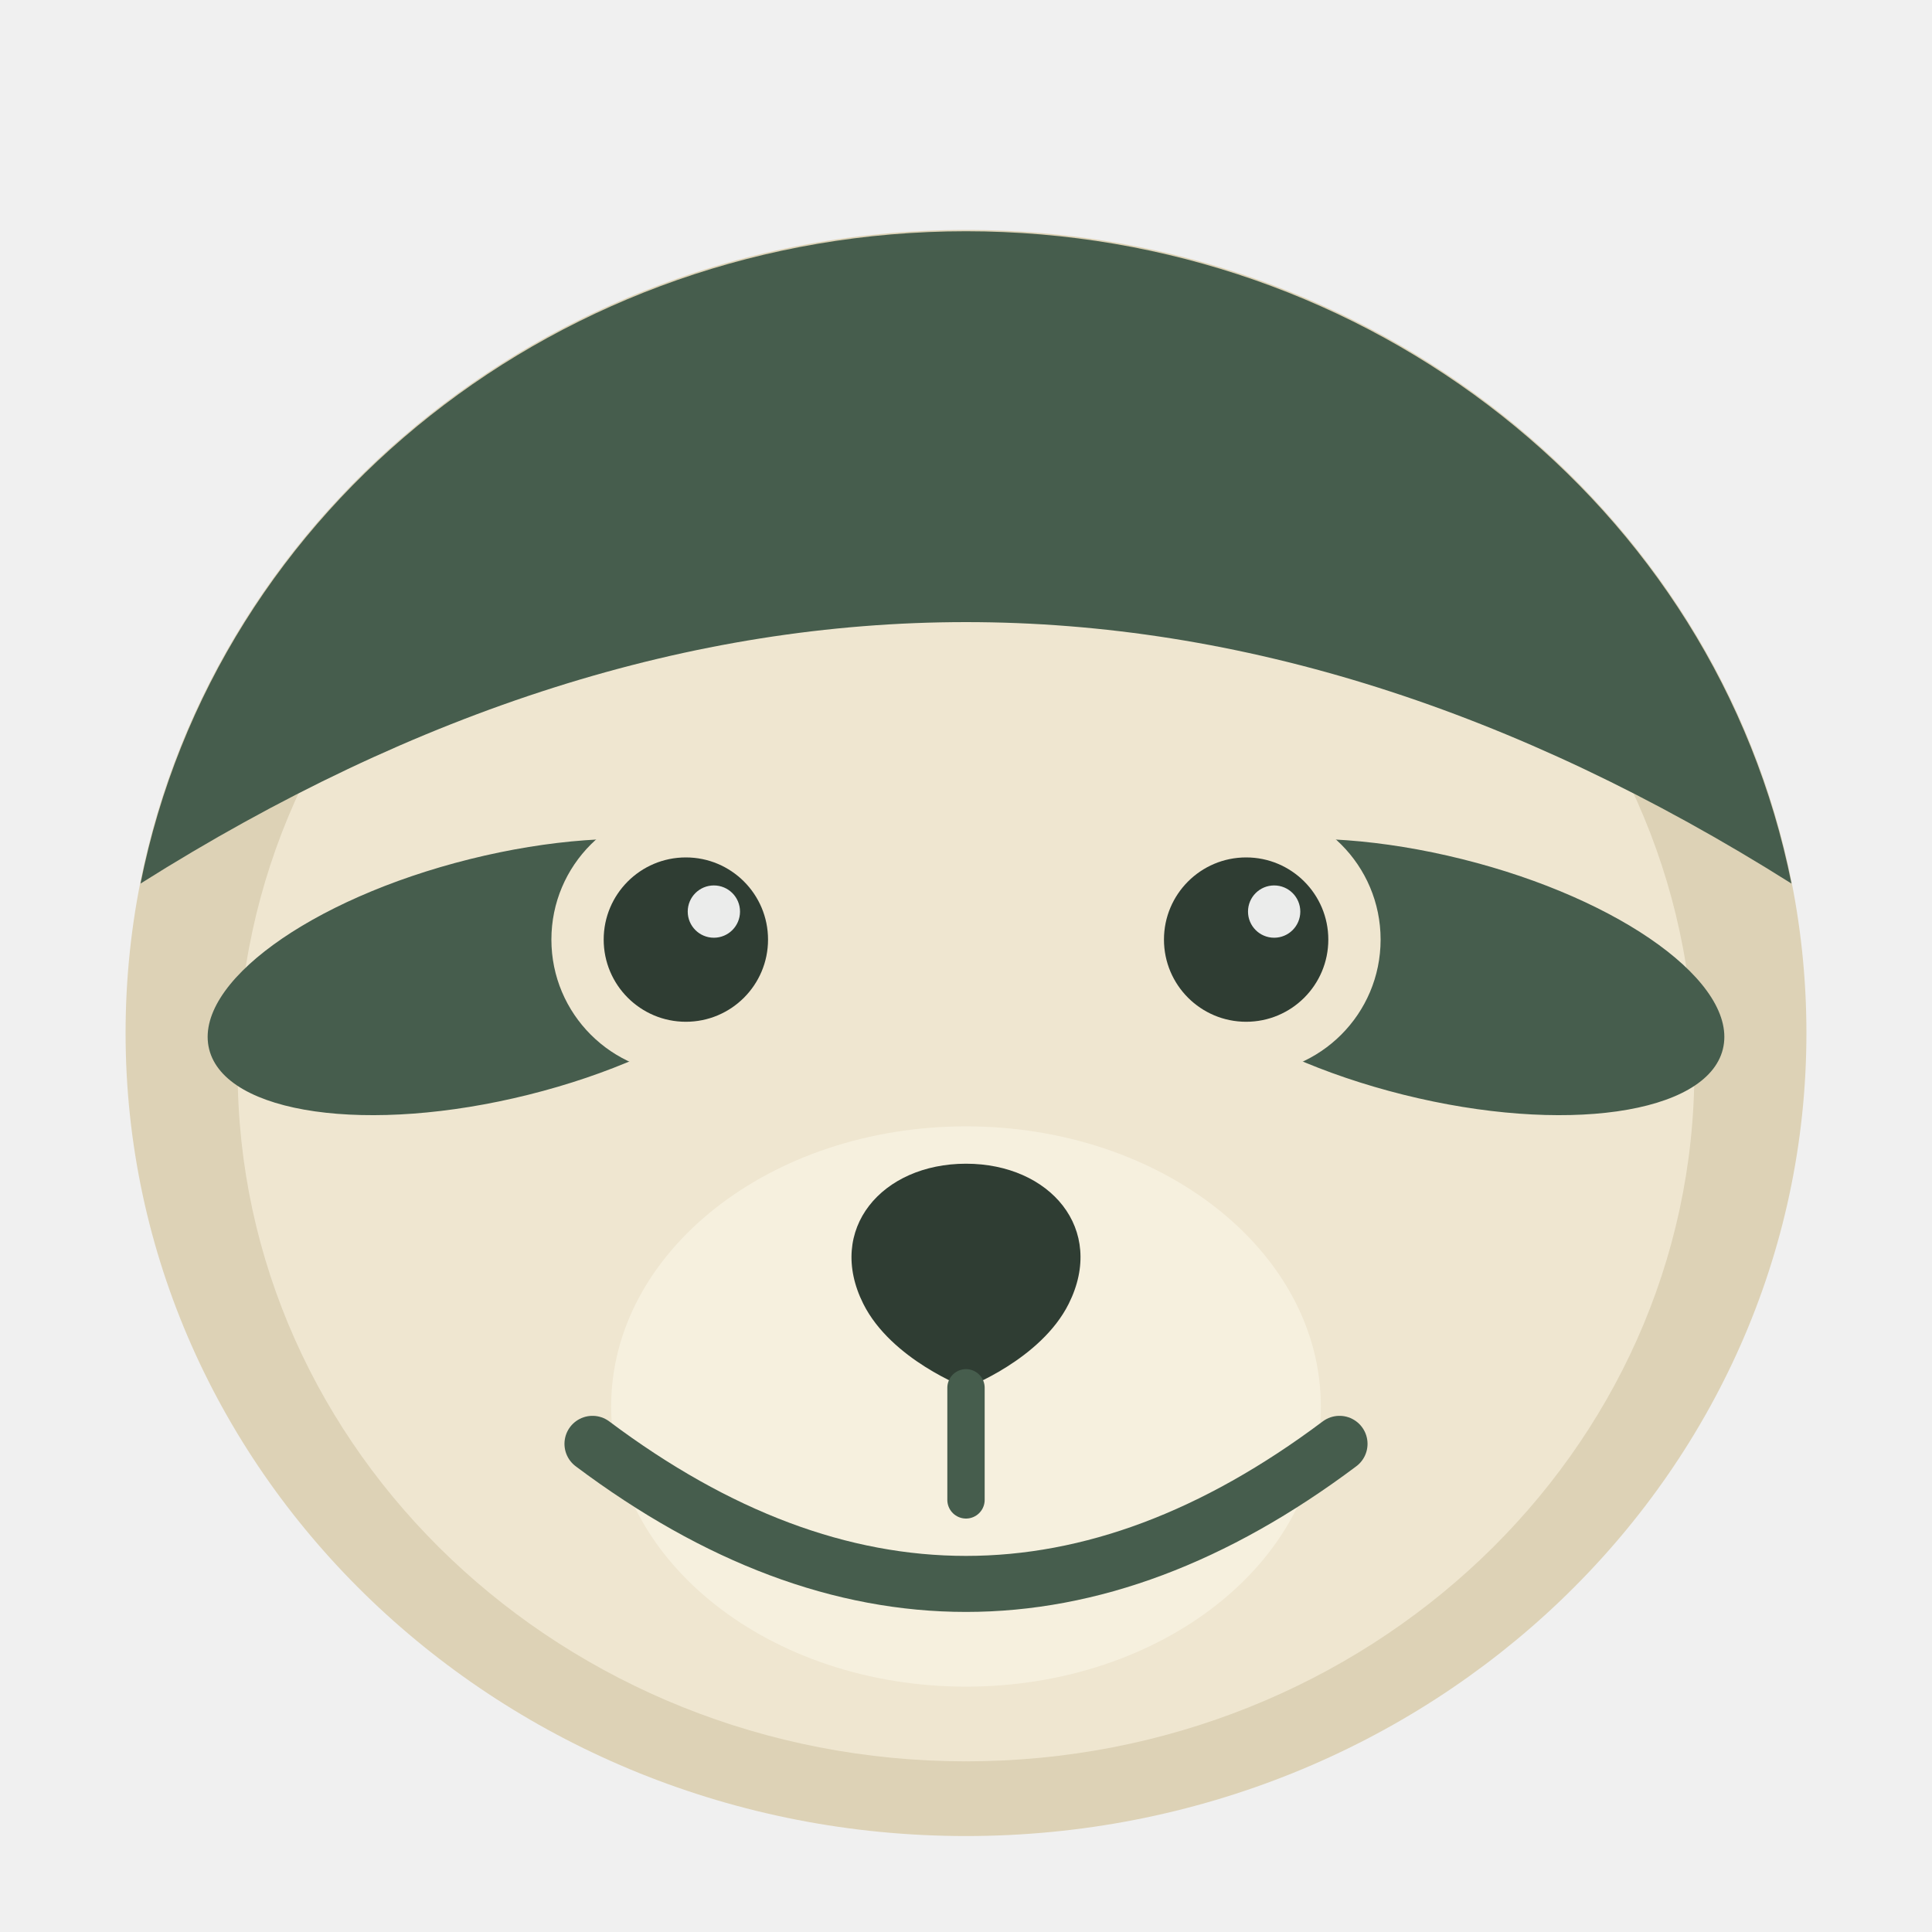
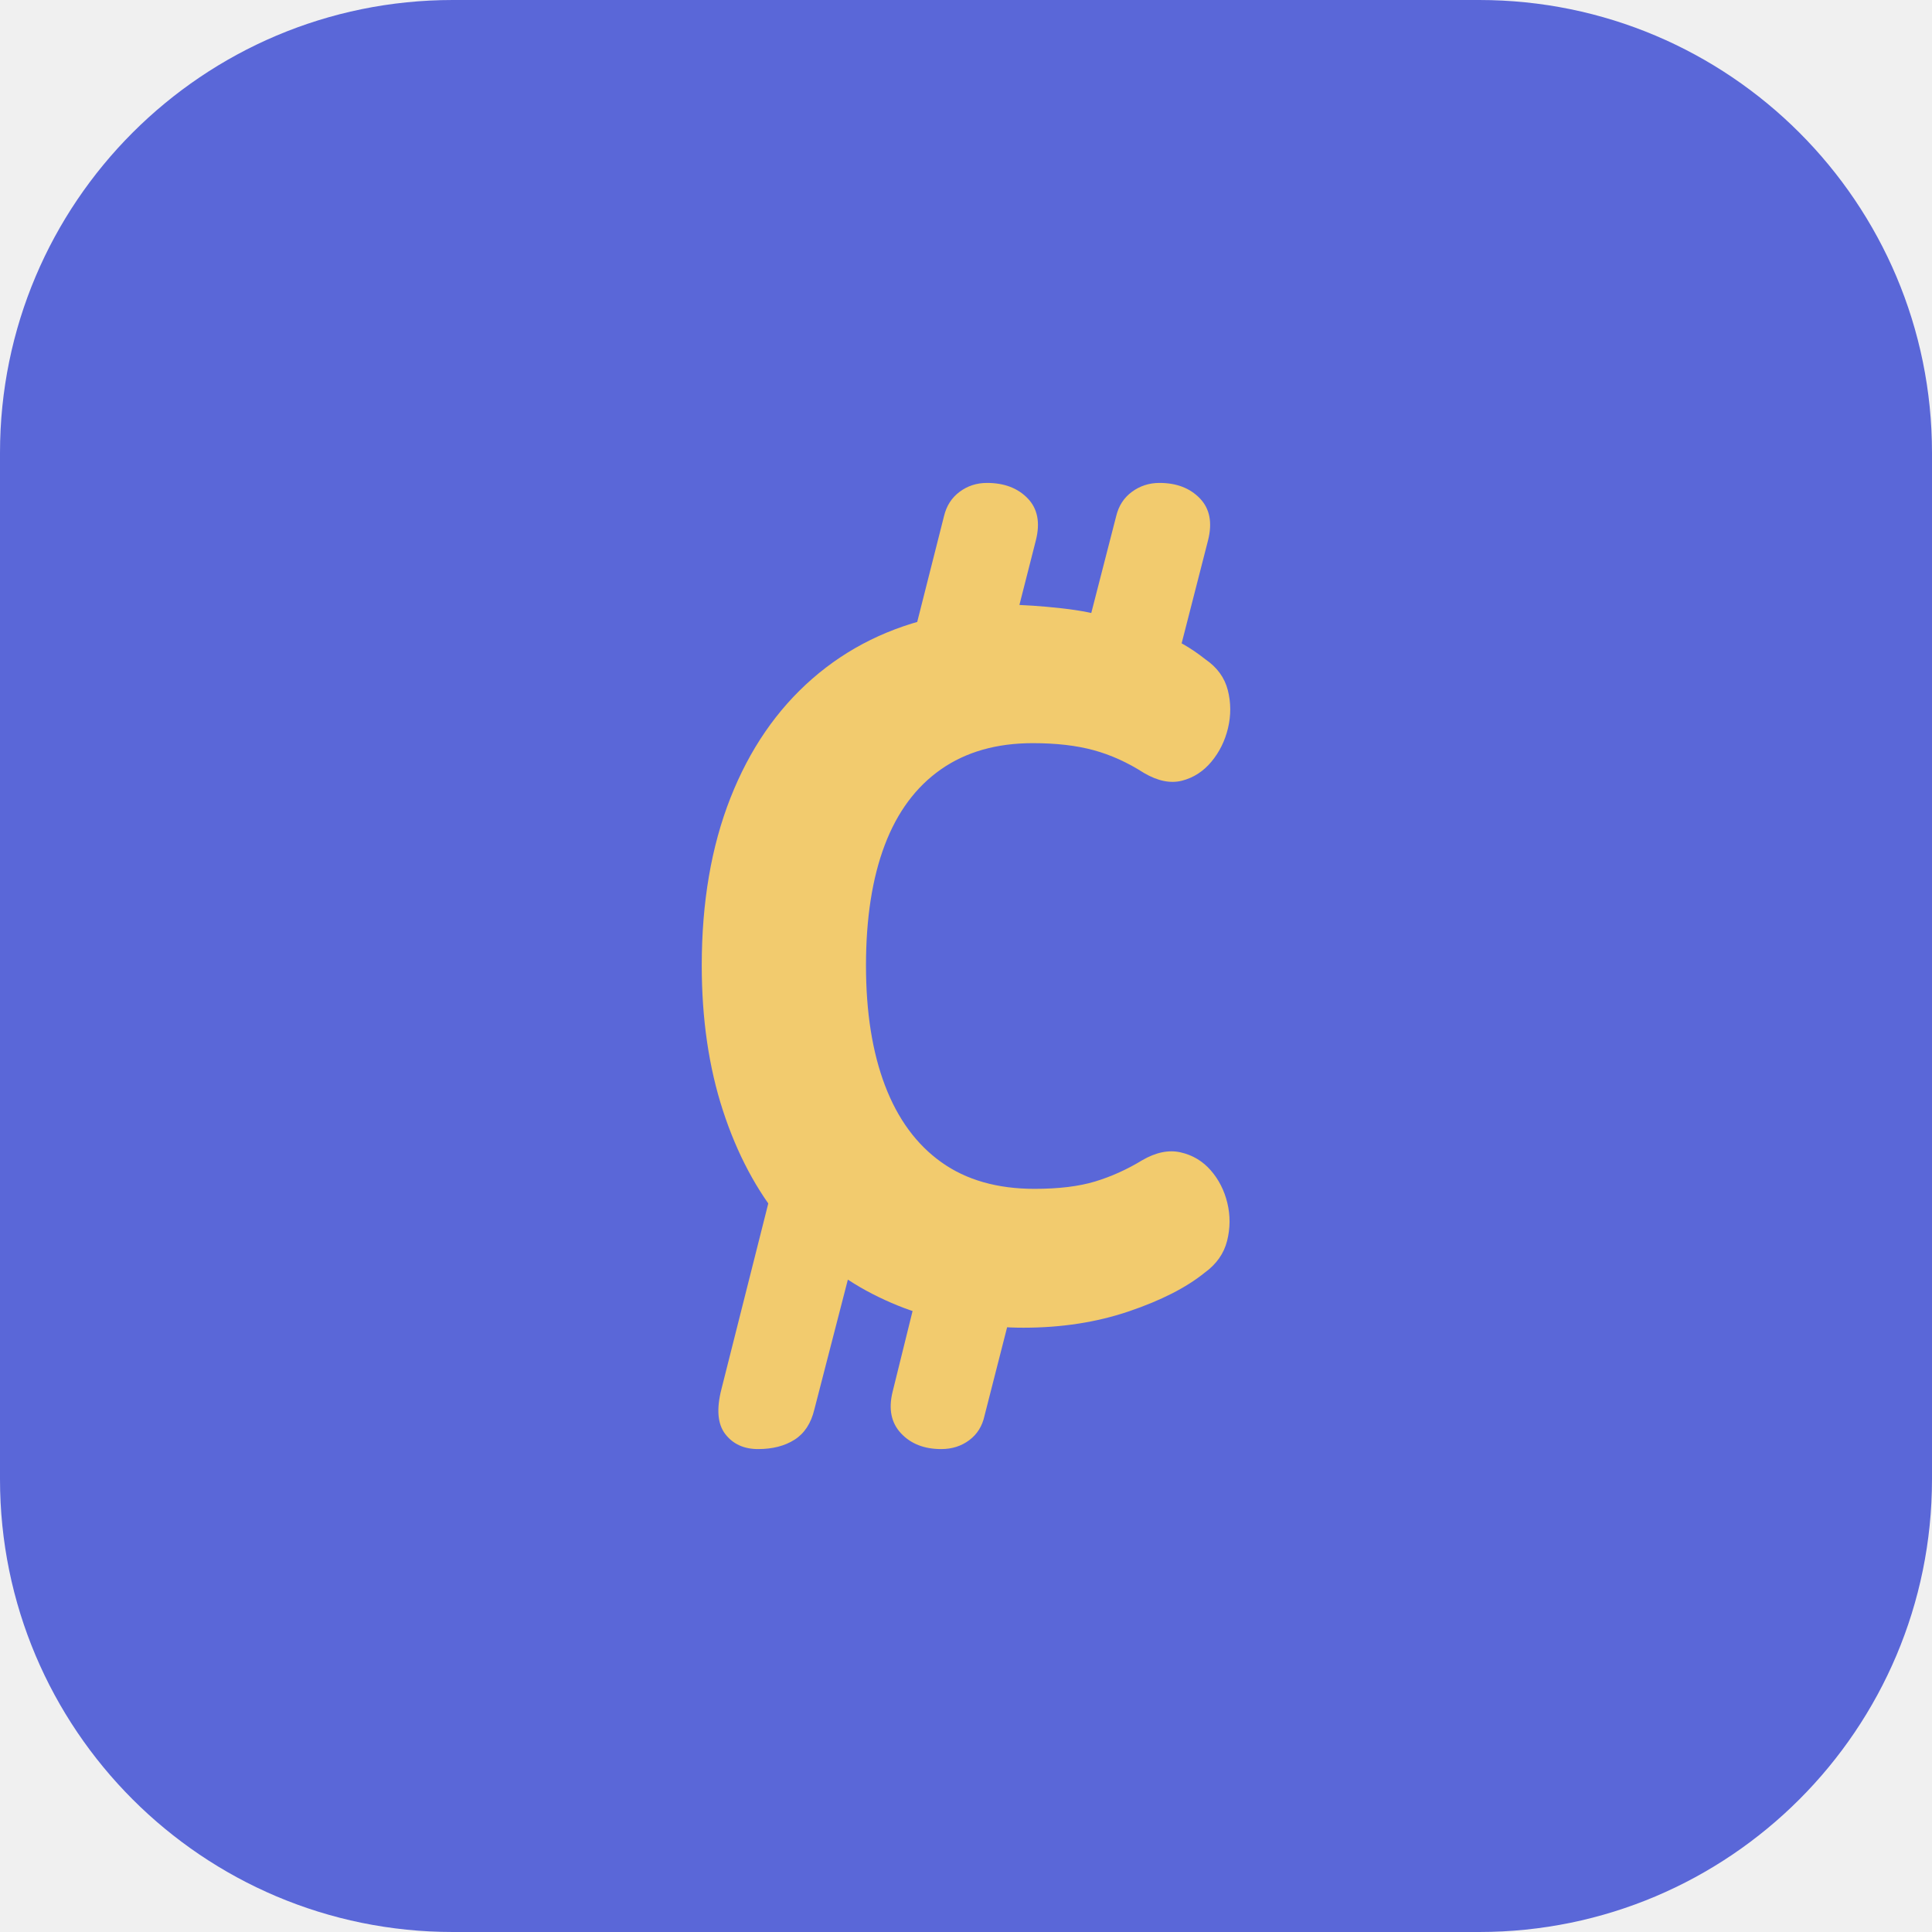
- <svg xmlns="http://www.w3.org/2000/svg" viewBox="0 0 120 120">
-   <g transform="translate(60 63) scale(1.16) translate(-60 -63)">
-     <ellipse cx="60" cy="64" rx="45" ry="43" fill="#ddd2b6" />
-     <ellipse cx="60" cy="66" rx="39" ry="37" fill="#efe6d0" />
-     <path d="M15.8 56 A45 43 0 0 1 104.2 56 Q82 42 60 42 Q38 42 15.8 56 Z" fill="#465d4d" />
-     <ellipse cx="35" cy="61" rx="16" ry="6.5" fill="#465d4d" transform="rotate(-14 35 61)" />
-     <ellipse cx="85" cy="61" rx="16" ry="6.5" fill="#465d4d" transform="rotate(14 85 61)" />
-     <circle cx="45" cy="59" r="7.2" fill="#efe6d0" />
-     <circle cx="75" cy="59" r="7.2" fill="#efe6d0" />
-     <circle cx="45" cy="59" r="4.4" fill="#2f3d33" />
-     <circle cx="75" cy="59" r="4.4" fill="#2f3d33" />
-     <circle cx="46.5" cy="57.5" r="1.4" fill="#ffffff" opacity="0.9" />
-     <circle cx="76.5" cy="57.5" r="1.4" fill="#ffffff" opacity="0.9" />
-     <ellipse cx="60" cy="84" rx="19" ry="15" fill="#f6f0de" />
-     <path d="M60 71 C55.5 71 52.5 74.5 54.5 78.5 C56 81.5 60 83 60 83 C60 83 64 81.5 65.5 78.5 C67.5 74.5 64.5 71 60 71 Z" fill="#2f3d33" />
-     <path d="M60 83 L60 89" stroke="#465d4d" stroke-width="2" stroke-linecap="round" fill="none" />
-     <path d="M40 86 Q60 101 80 86" stroke="#465d4d" stroke-width="3" stroke-linecap="round" fill="none" />
+ <svg xmlns="http://www.w3.org/2000/svg" width="64" height="64" viewBox="0 0 64 64">
+   <rect width="64" height="64" rx="15" fill="#5A67D8" />
+   <g transform="translate(32.000,32.000) scale(0.03361,-0.03361) translate(-303.559,-352.500)">
+     <path d="M98.615 -123.626Q77.735 -123.626 66.326 -108.874Q54.916 -94.121 62.543 -64.422L113.977 139.457L122.229 100.638Q84.856 145.951 63.982 210.042Q43.109 274.132 43.109 353Q43.109 446.302 71.356 518.079Q99.603 589.856 152.067 635.639Q204.531 681.422 276.338 696.868L250.206 670.796L281.893 795.928Q285.519 811.121 297.272 819.874Q309.025 828.626 324.218 828.626Q349.663 828.626 364.356 813.404Q379.049 798.181 372.422 772.049L351.302 689.121L343.988 708.687Q368.422 708.313 397.452 705.096Q426.482 701.879 444.229 695.759L422.097 681.253L451.591 795.928Q455.218 811.121 467.127 819.874Q479.037 828.626 494.229 828.626Q519.362 828.626 534.054 813.404Q548.747 798.181 542.121 772.049L511.626 653.06L497.374 680.193Q506.121 676.132 517.211 669.885Q528.302 663.638 539.422 654.831Q556.868 642.891 561.59 624.415Q566.313 605.94 561.813 587.024Q557.313 568.109 545.404 553.82Q533.494 539.531 516.488 535.152Q499.482 530.772 479.037 542.712Q454.796 558.266 429.398 565.2Q404 572.134 369.446 572.134Q315.771 572.134 278.843 546.297Q241.915 520.459 223.451 471.627Q204.987 422.796 204.987 353Q204.987 283.891 223.794 234.559Q242.601 185.228 279.343 159.047Q316.084 132.866 371.072 132.866Q407 132.866 430.898 140.143Q454.796 147.42 476.977 160.915Q497.422 172.854 515.115 168.818Q532.807 164.782 544.717 151.18Q556.626 137.578 561.126 119.006Q565.626 100.434 560.904 81.615Q556.181 62.796 538.735 50.169Q511.615 28.241 464.121 12.121Q416.626 -4 360.193 -4Q347.193 -4 335.379 -3.0Q323.566 -2 312.626 -1L348.891 15.253L321.771 -90.928Q318.457 -106.121 306.734 -114.874Q295.012 -123.626 279.132 -123.626Q254 -123.626 239.464 -108.06Q224.928 -92.494 231.241 -67.049L255.988 33.012L265.928 7.94Q242.868 13.94 217.621 26.157Q192.374 38.374 172.747 53.747L191.94 62.06L154.072 -84.675Q149.132 -105.121 134.596 -114.374Q120.06 -123.626 98.615 -123.626Z" fill="#F2CB6E" />
  </g>
</svg>
